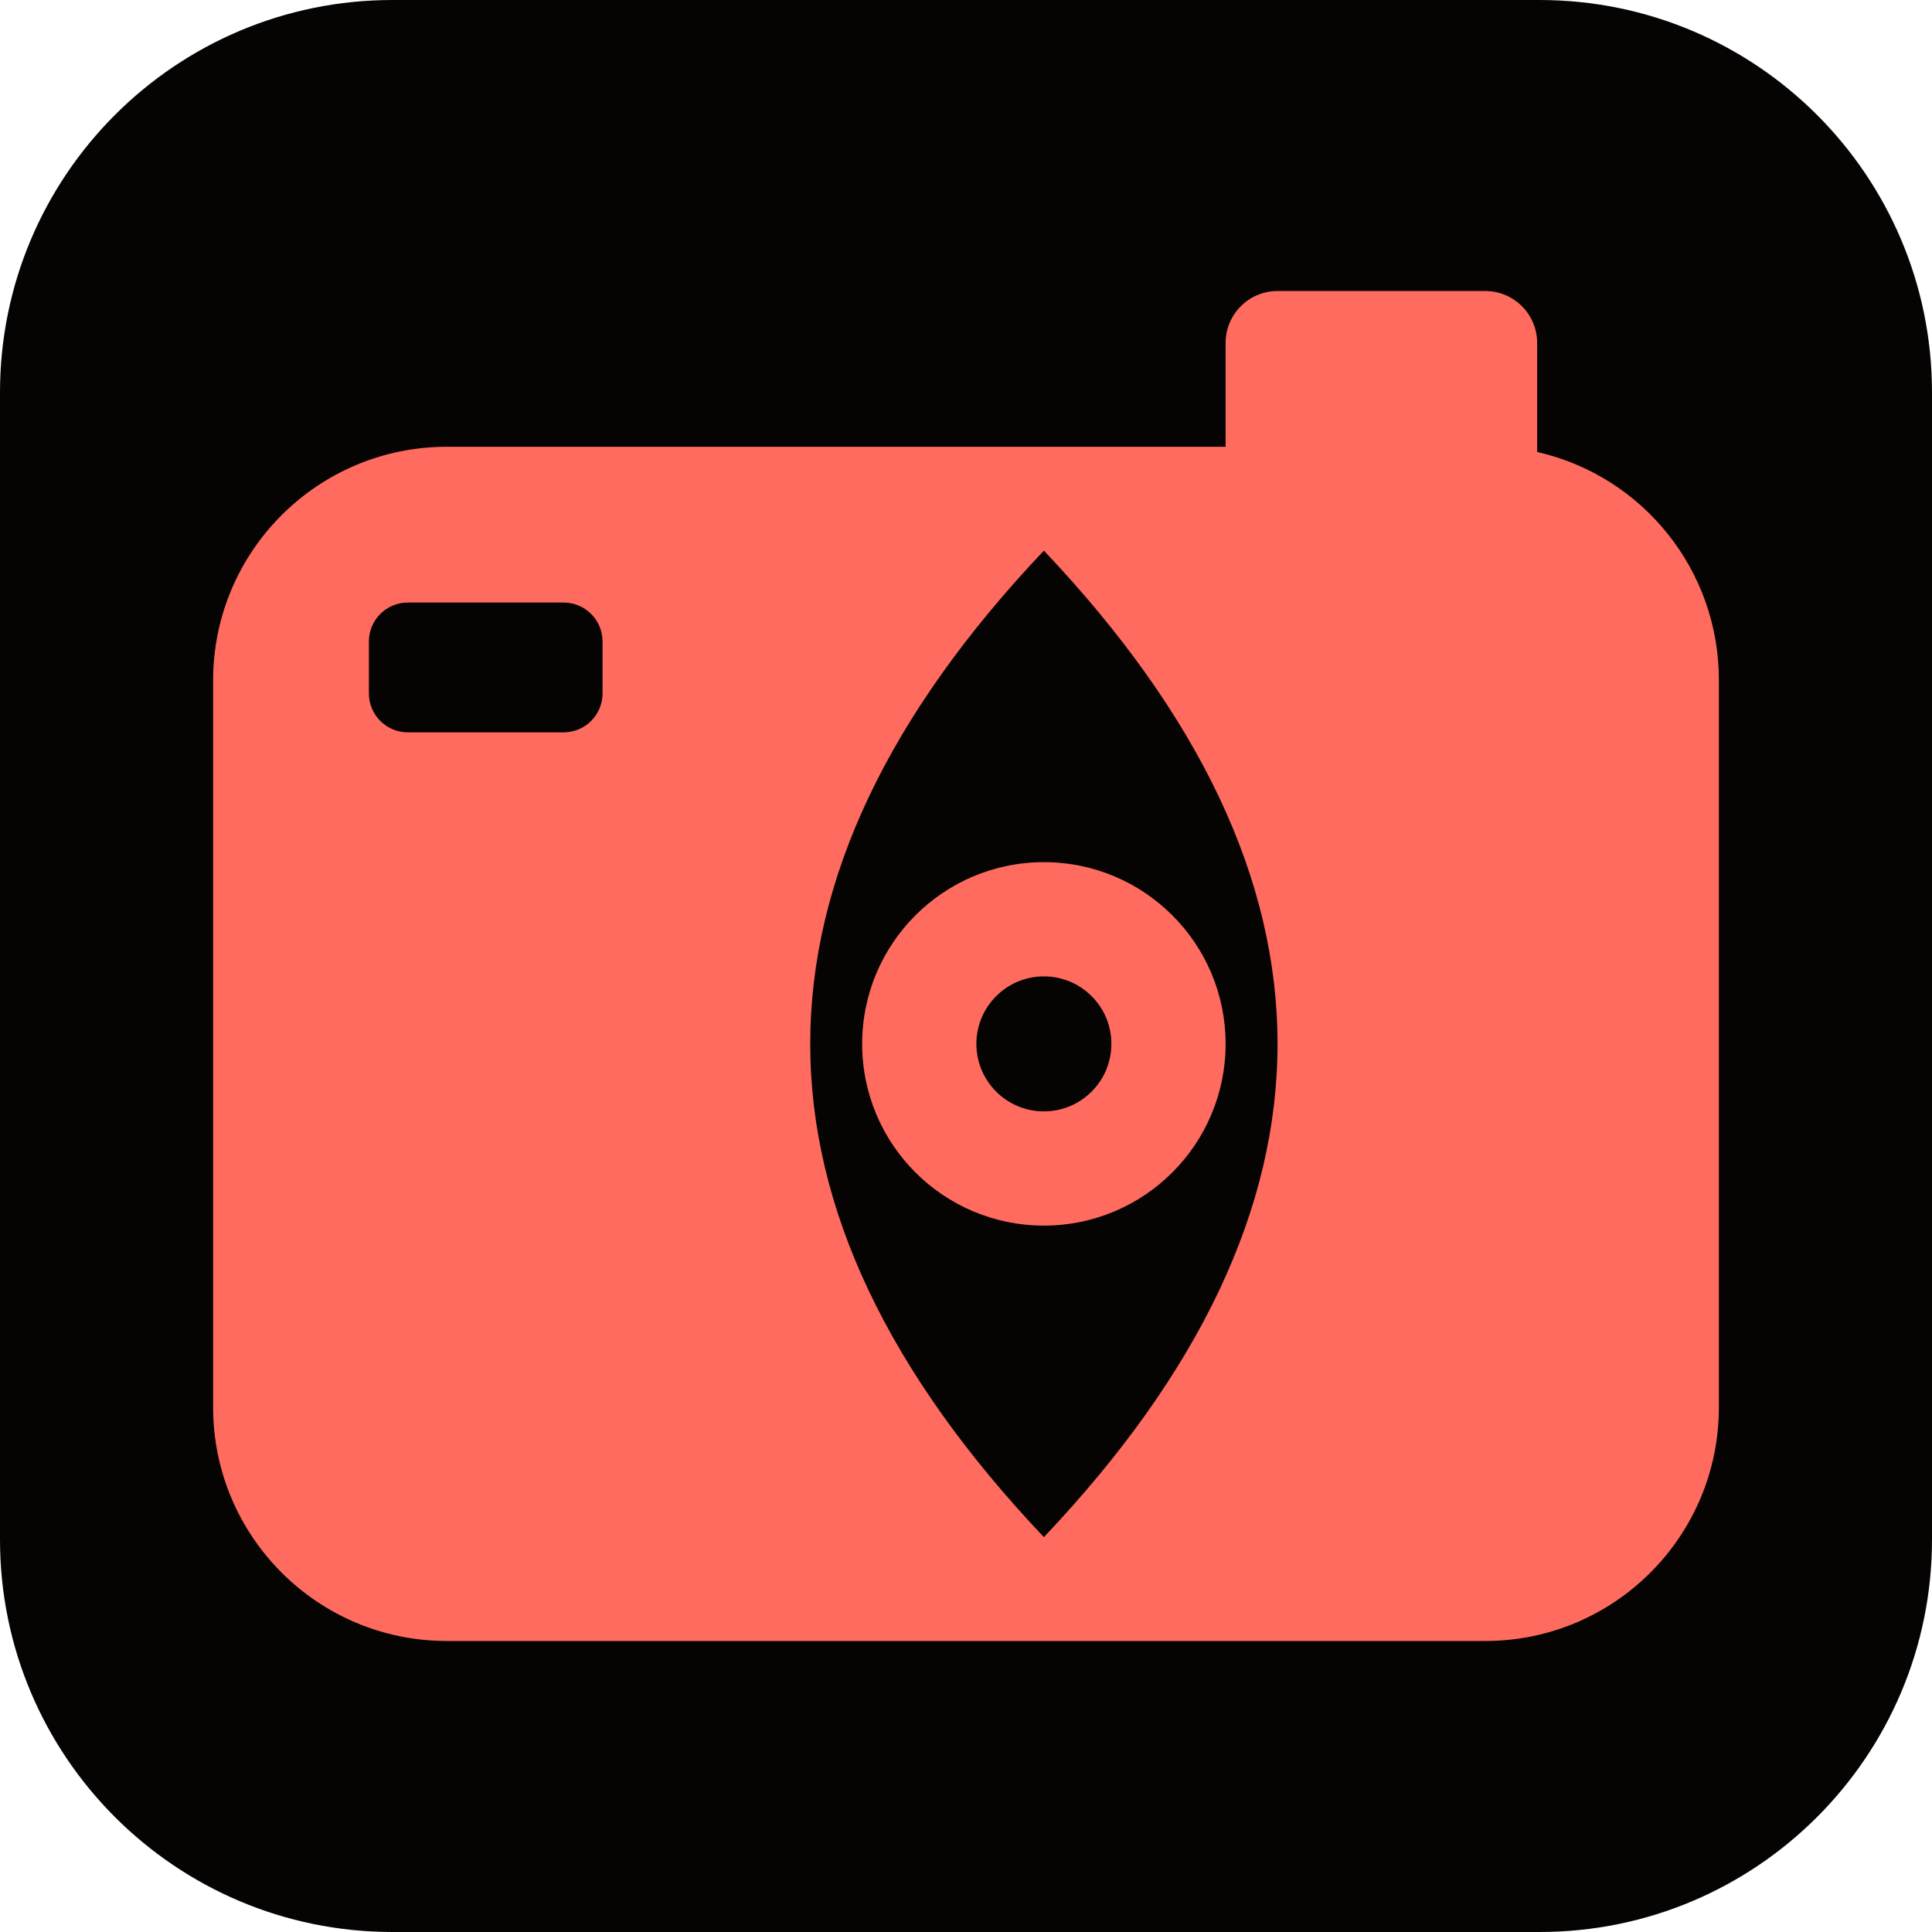
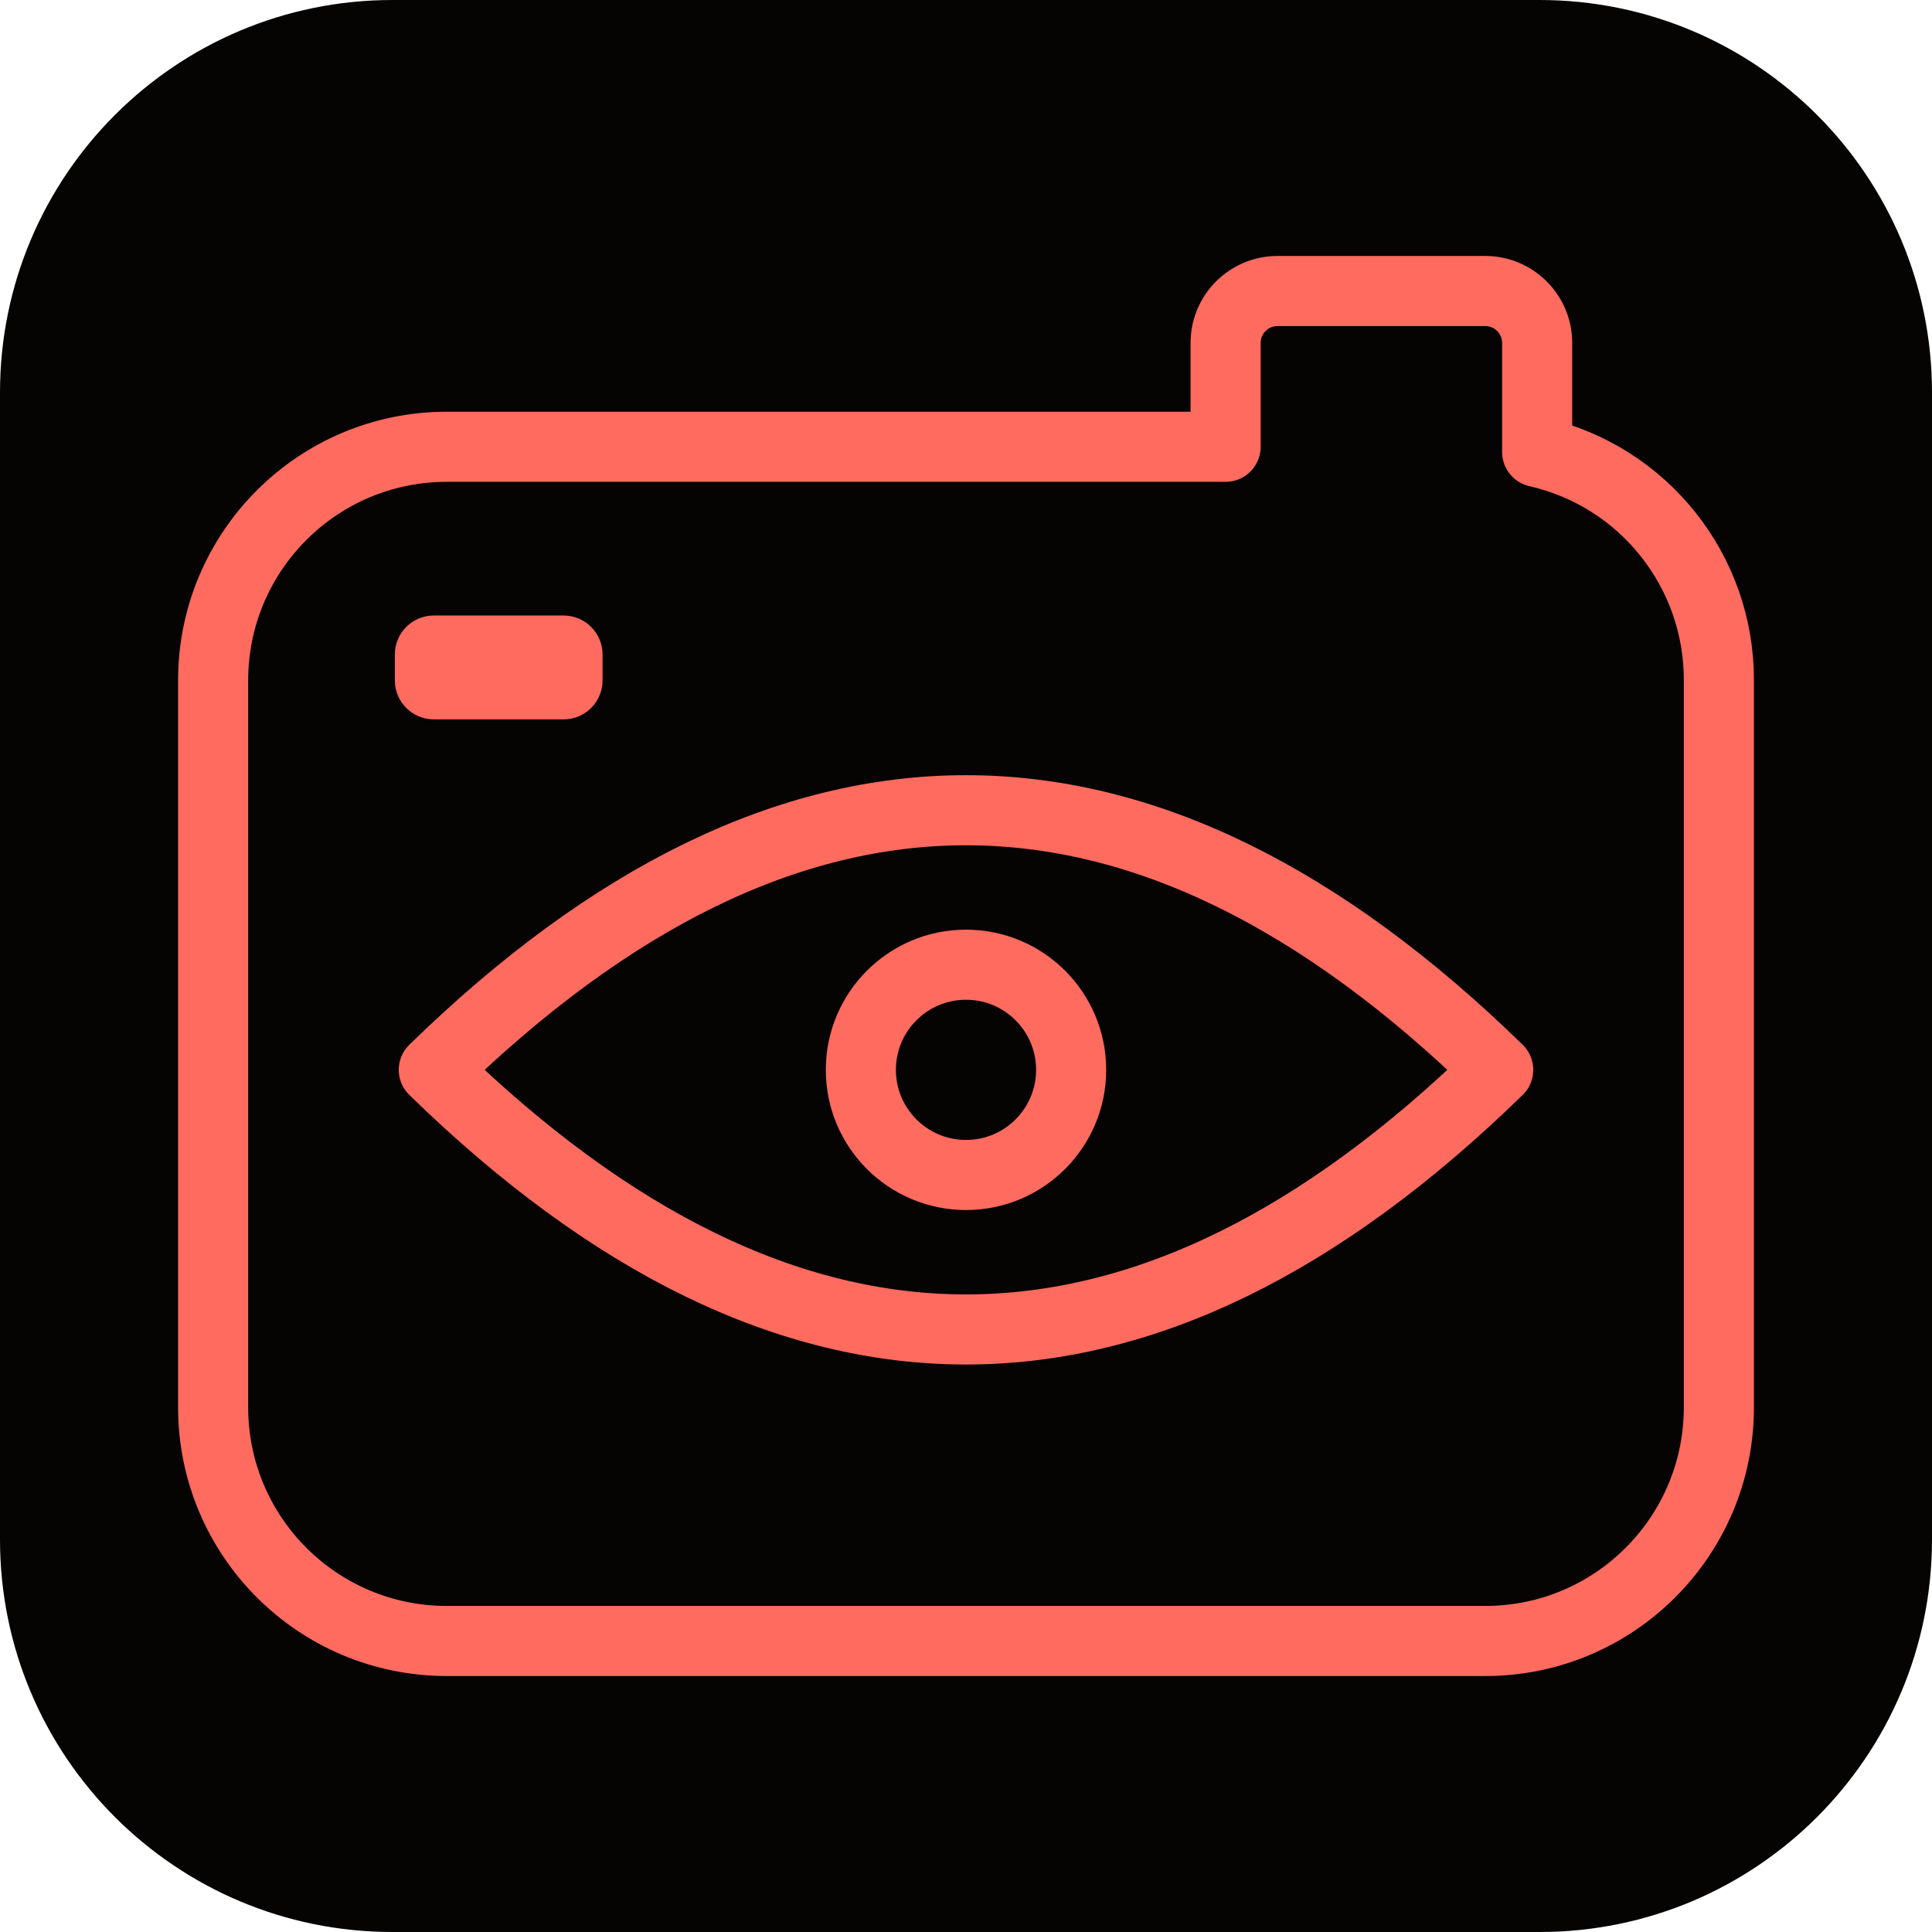
<svg xmlns="http://www.w3.org/2000/svg" viewBox="0 0 64 64">
  <rect width="64" height="64" rx="13" fill="#060303" />
  <g transform="translate(32 32) scale(0.86) translate(-32 -34)">
-     <path d="M12 14H42V10A2 2 0 0 1 44 8H52A2 2 0 0 1 54 10V14.2A9 9 0 0 1 61 23V51A9 9 0 0 1 52 60H12A9 9 0 0 1 3 51V23A9 9 0 0 1 12 14Z" fill="#ff6b5e" />
-     <rect x="9" y="20" width="9" height="5" rx="1.5" fill="#060303" />
-     <path d="M35 18Q53 37 35 56Q17 37 35 18Z" fill="#060303" />
-     <circle cx="35" cy="37" r="7" fill="#ff6b5e" />
-     <circle cx="35" cy="37" r="2.6" fill="#060303" />
+     <path d="M12 14H42V10A2 2 0 0 1 44 8H52A2 2 0 0 1 54 10V14.2A9 9 0 0 1 61 23V51A9 9 0 0 1 52 60H12A9 9 0 0 1 3 51V23A9 9 0 0 1 12 14Z" fill="none" stroke="#ff6b5e" stroke-width="2.7" stroke-linejoin="round" />
+     <rect x="10" y="20.5" width="8" height="4" rx="1.5" fill="#ff6b5e" />
+     <path d="M11.5 38Q32 18 52.5 38Q32 58 11.5 38Z" fill="none" stroke="#ff6b5e" stroke-width="2.7" stroke-linejoin="round" />
+     <circle cx="32" cy="38" r="4.05" fill="none" stroke="#ff6b5e" stroke-width="2.7" />
  </g>
</svg>
